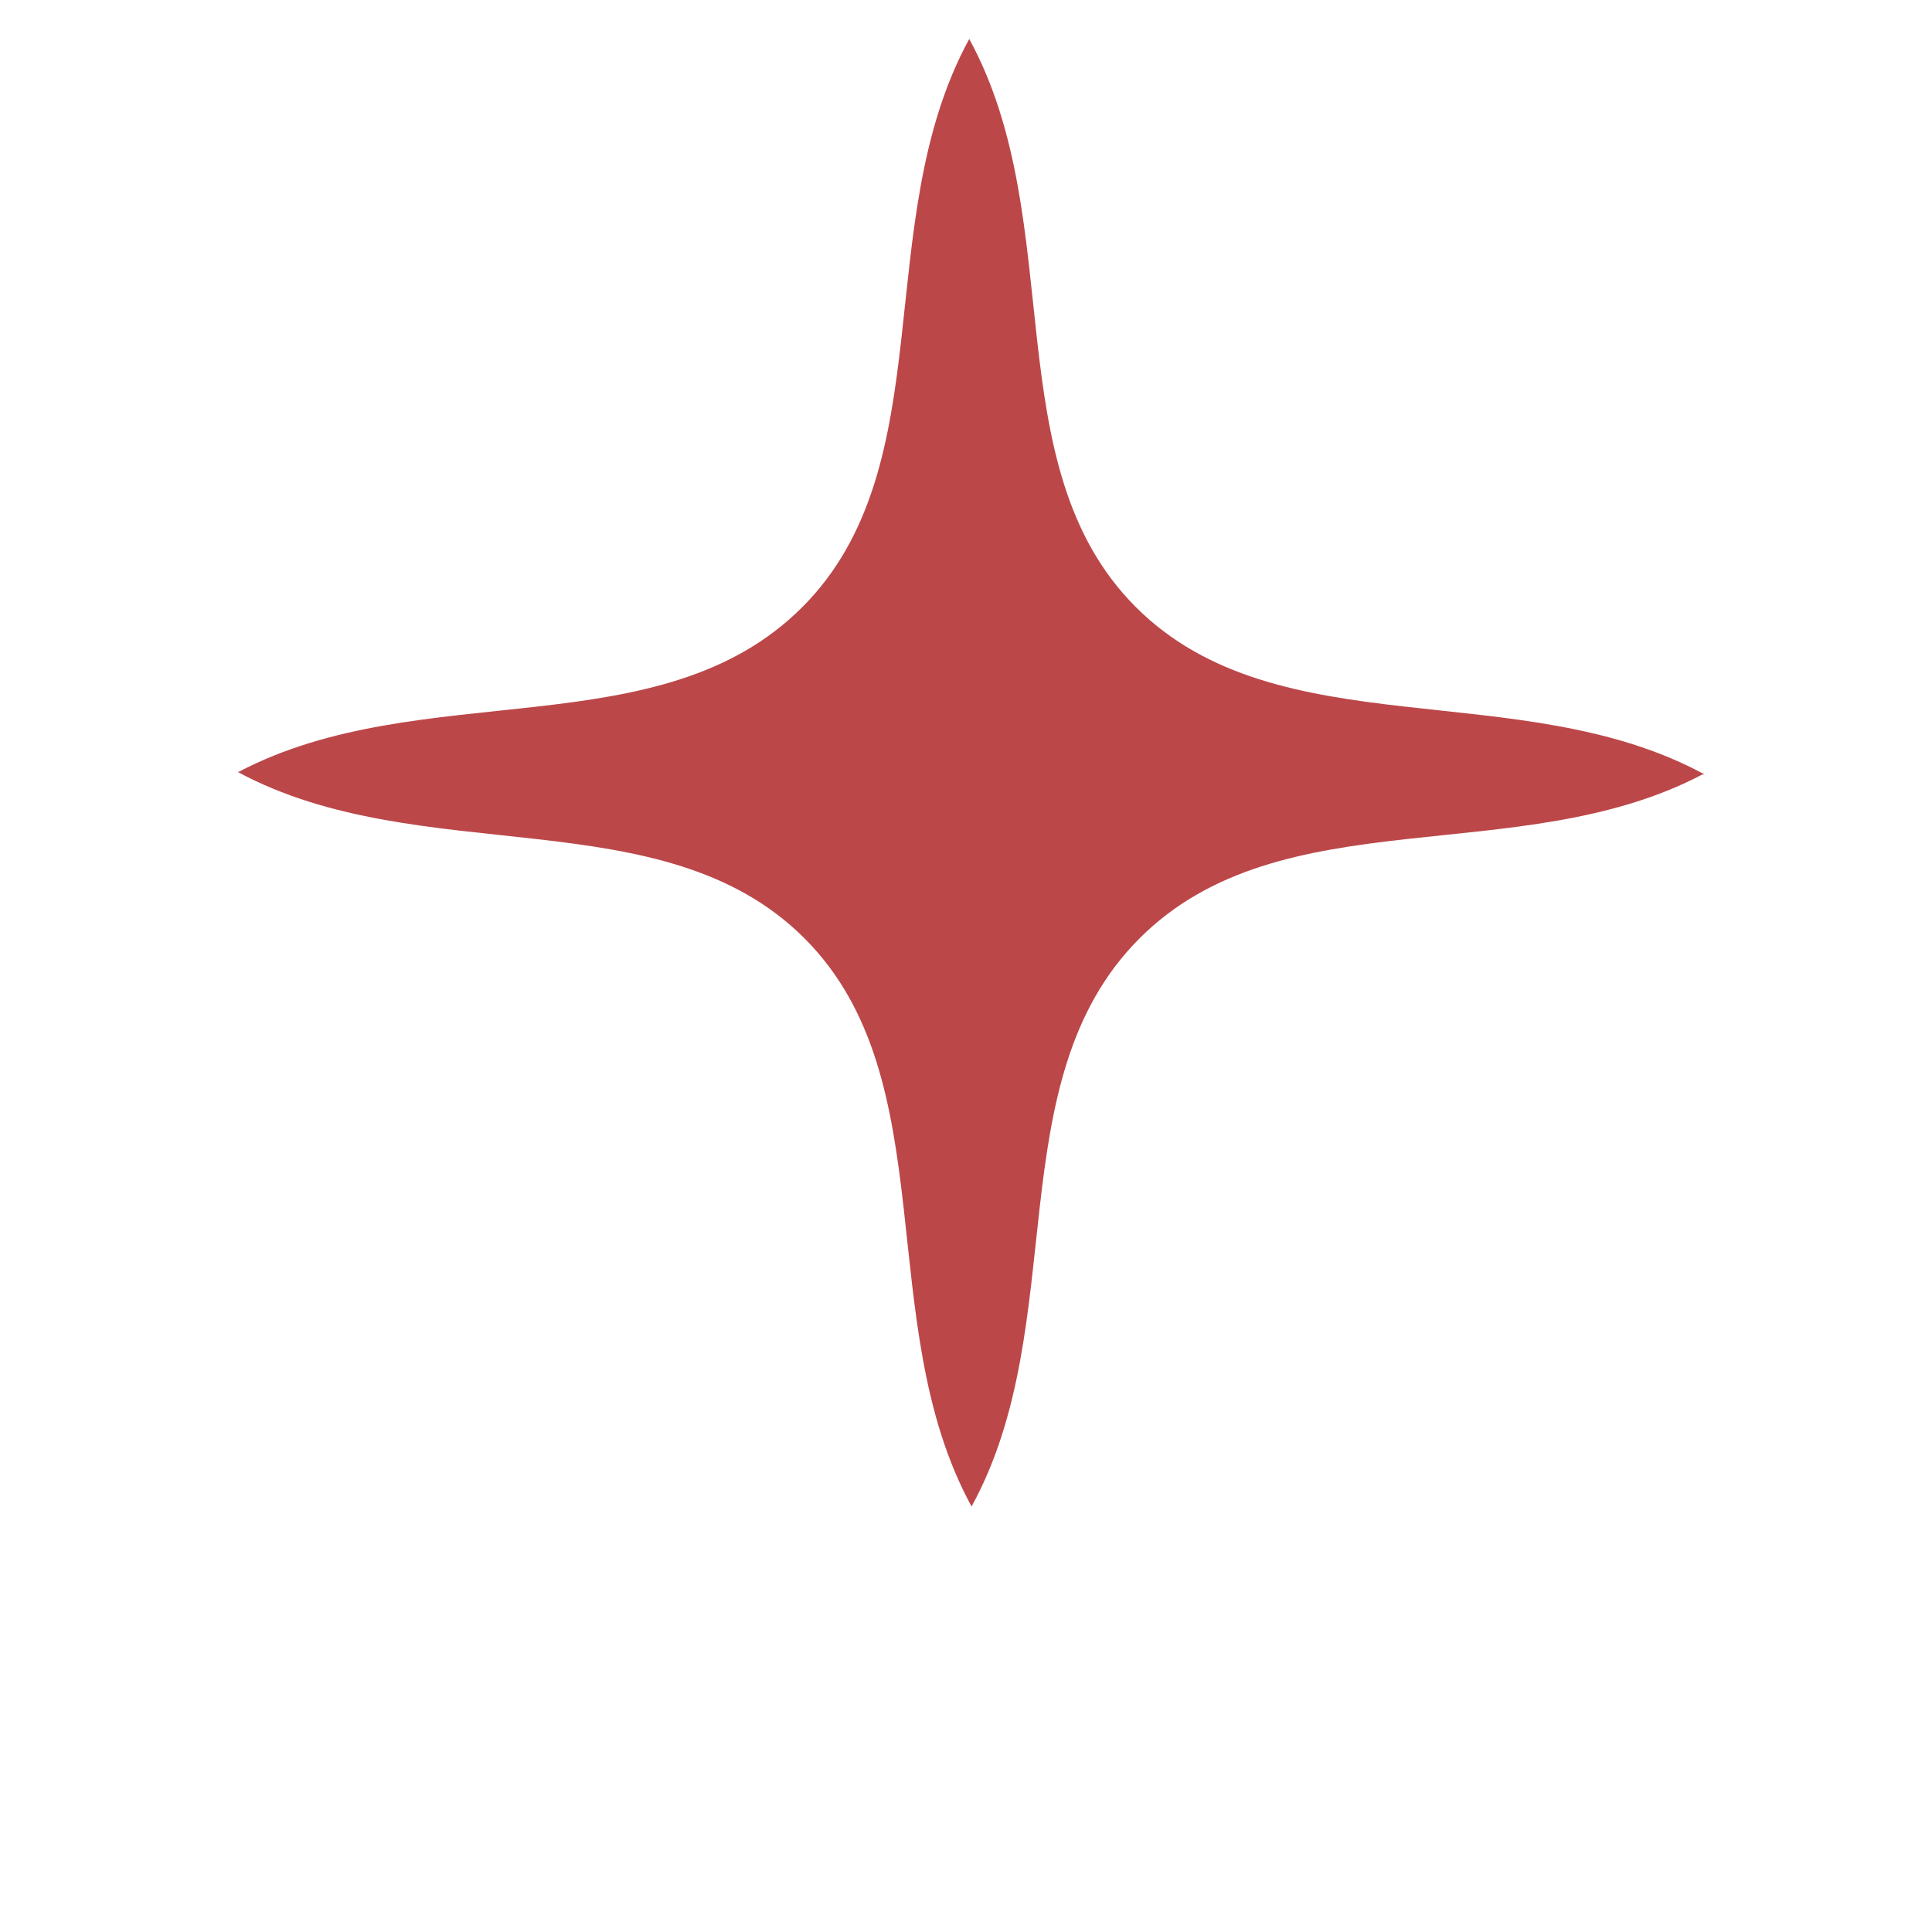
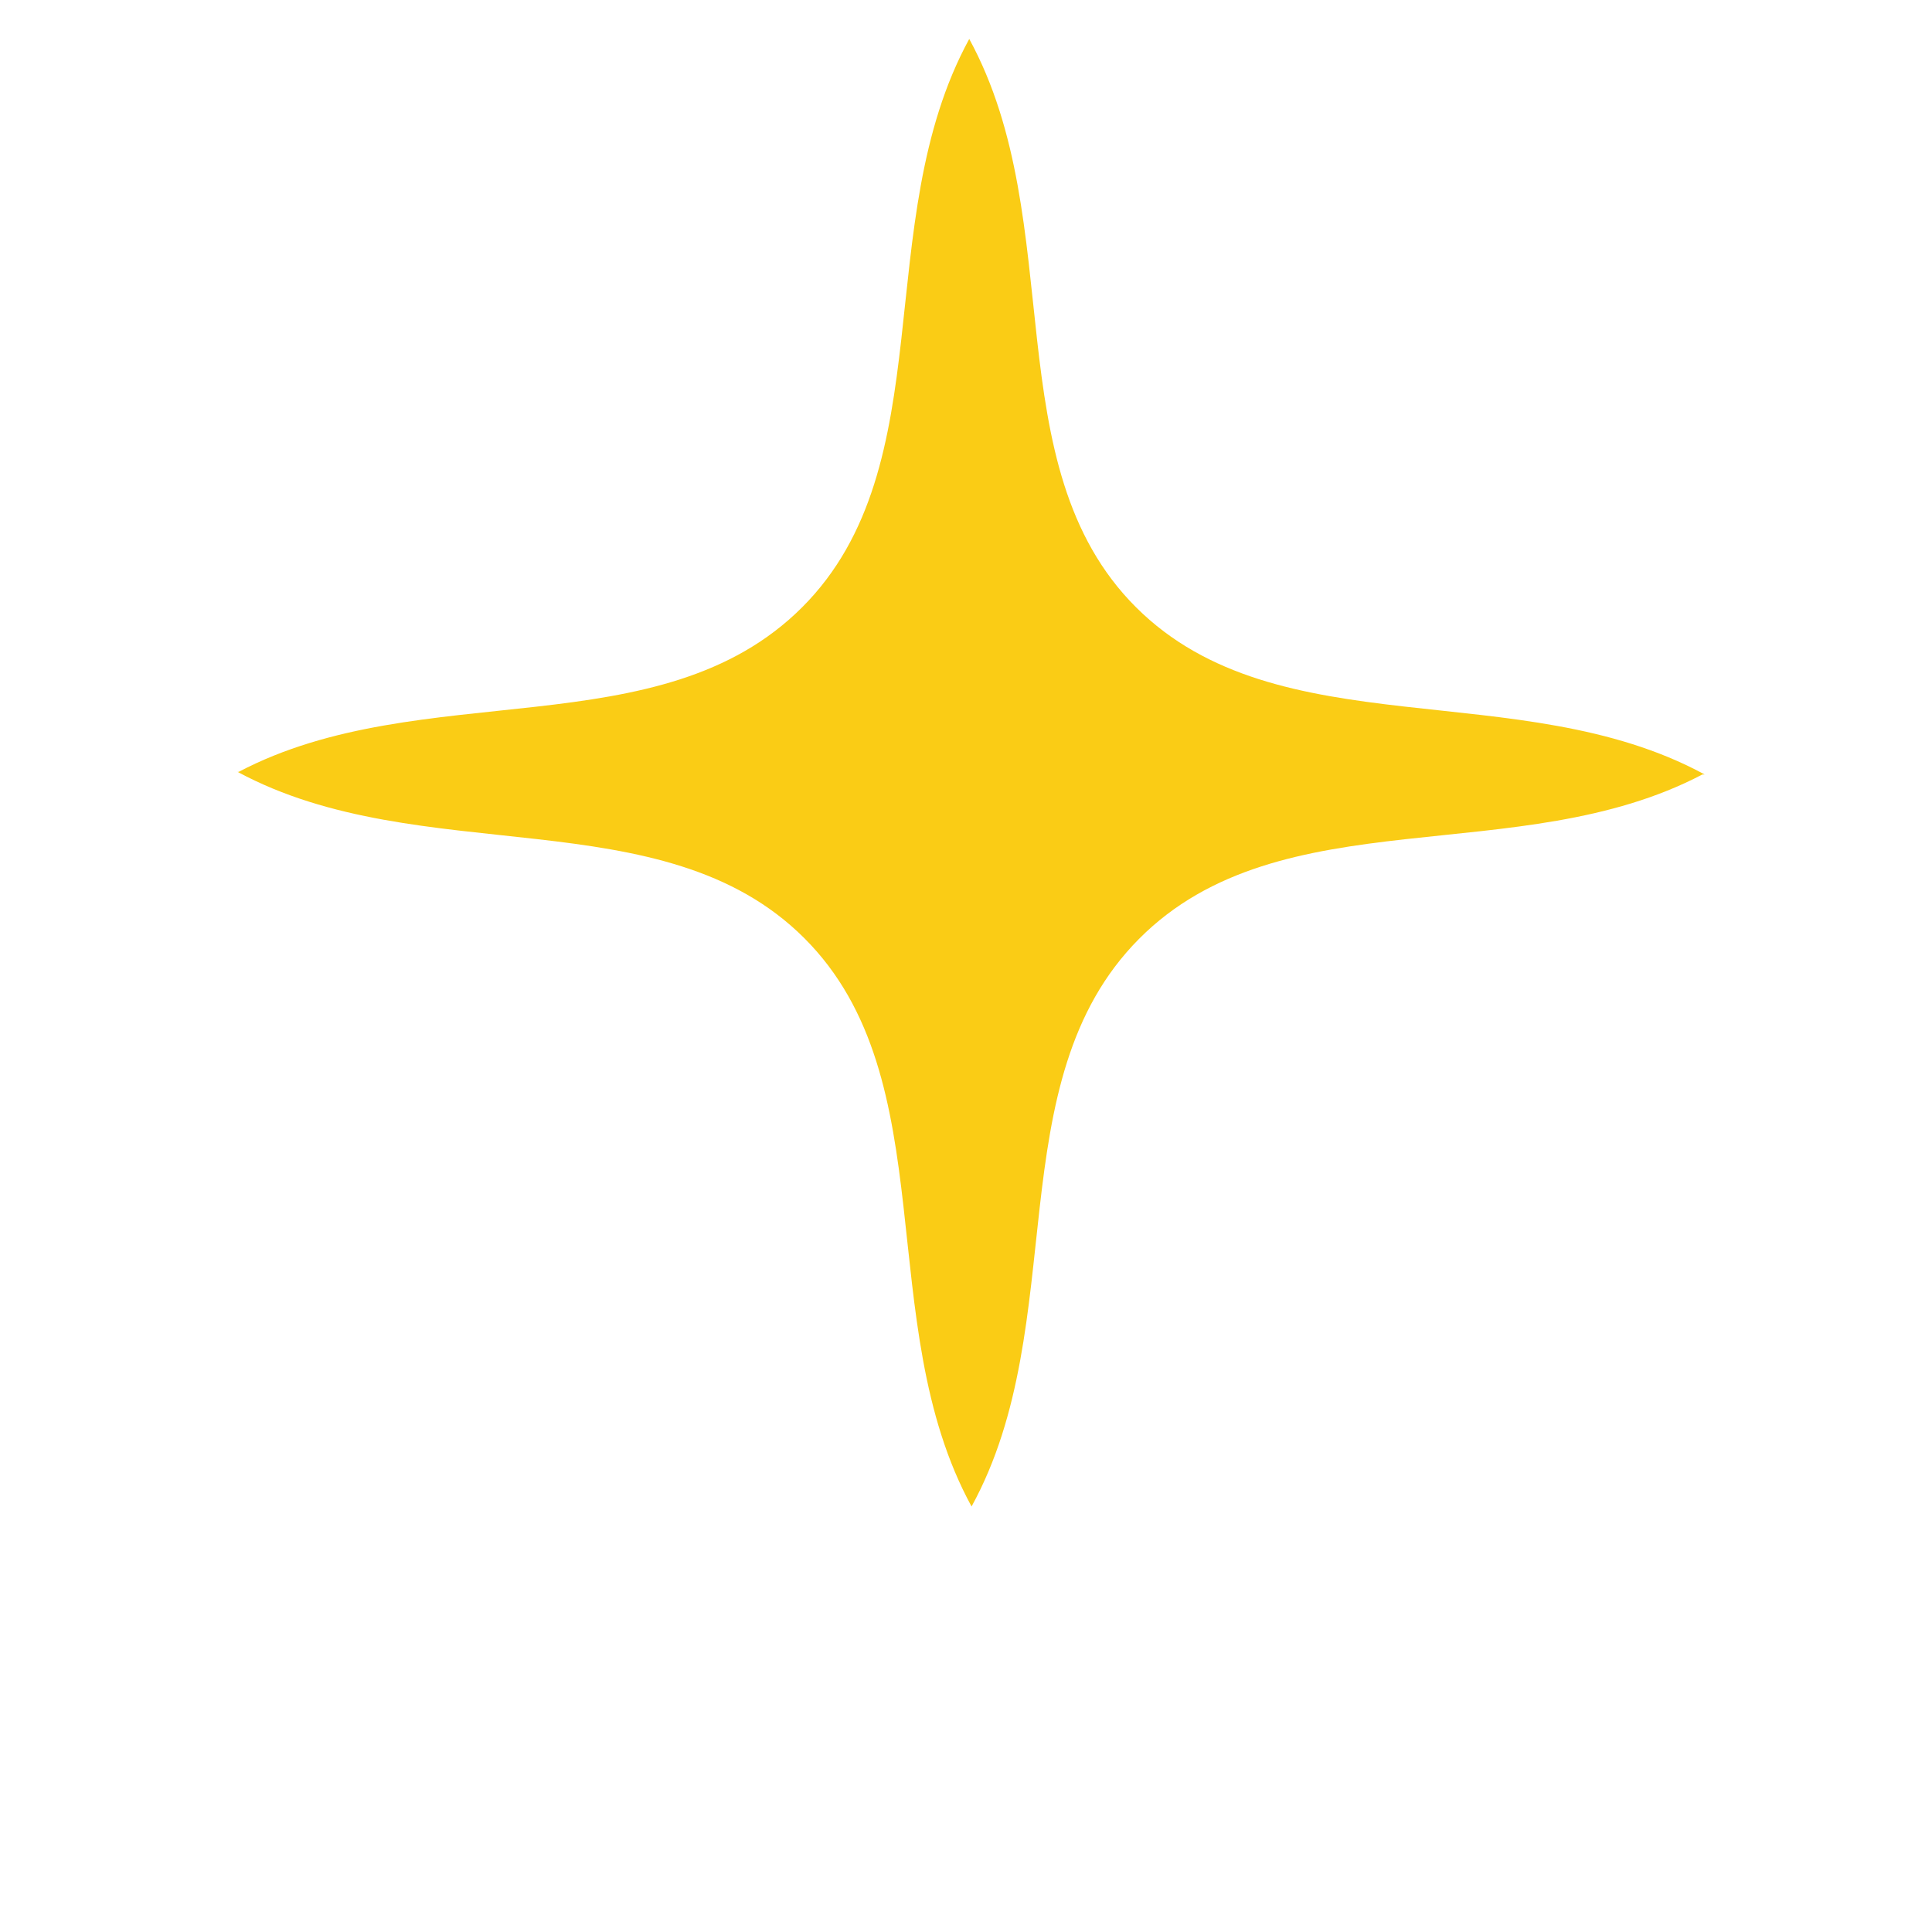
<svg xmlns="http://www.w3.org/2000/svg" data-name="Layer 1" viewBox="0 0 100 125" height="20" width="20">
-   <path d="M97.72,50.07l0,0h0C85.81,43.65,70.19,48.46,61,39.29S56.7,14.42,50.21,2.52C43.72,14.42,48.59,30.1,39.4,39.29S14.8,43.71,2.94,49.94H2.79l.08,0h0c11.89,6.41,27.5,1.6,36.67,10.76s4.33,24.88,10.82,36.77C56.86,85.63,52,70,61.19,60.75s24.59-4.41,36.45-10.64h.15Z" fill="#bc4749" />
+   <path d="M97.72,50.07l0,0h0C85.81,43.65,70.19,48.46,61,39.29S56.7,14.42,50.21,2.52C43.72,14.42,48.59,30.1,39.4,39.29S14.8,43.71,2.94,49.94H2.79l.08,0h0c11.89,6.41,27.5,1.6,36.67,10.76s4.33,24.88,10.82,36.77C56.86,85.63,52,70,61.19,60.75s24.59-4.41,36.45-10.64h.15Z" fill="#FACC15" />
</svg>
